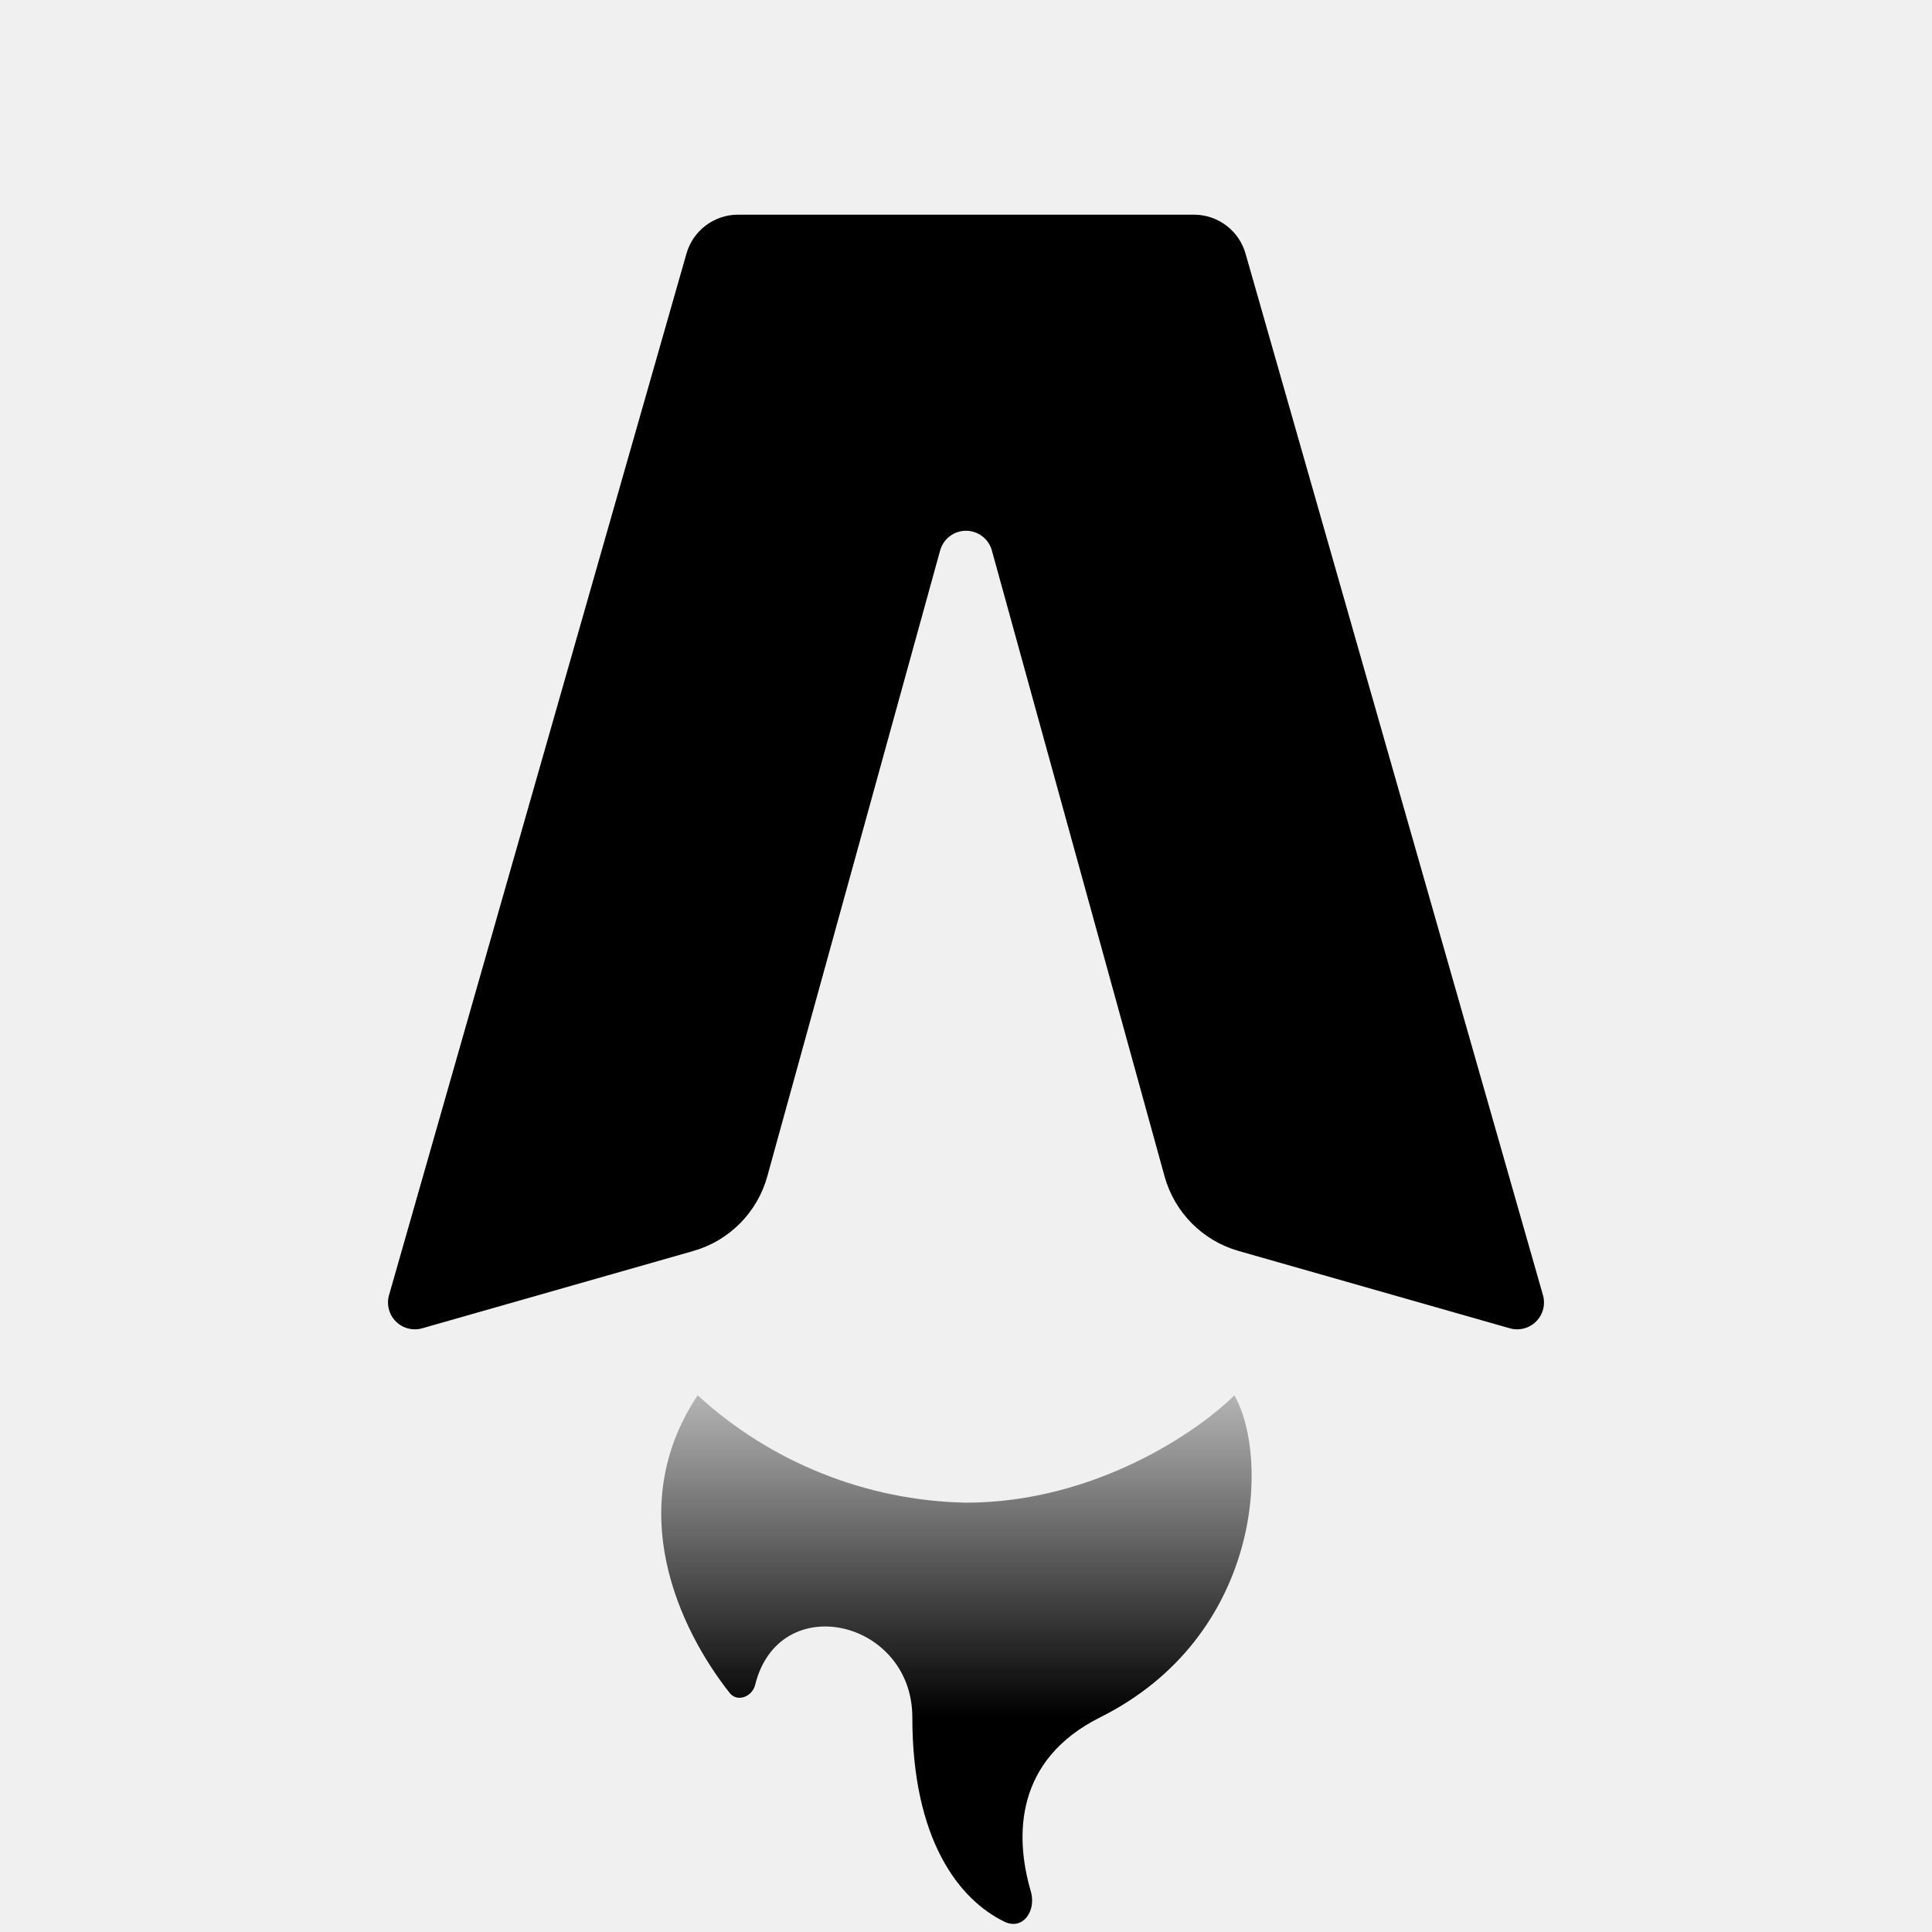
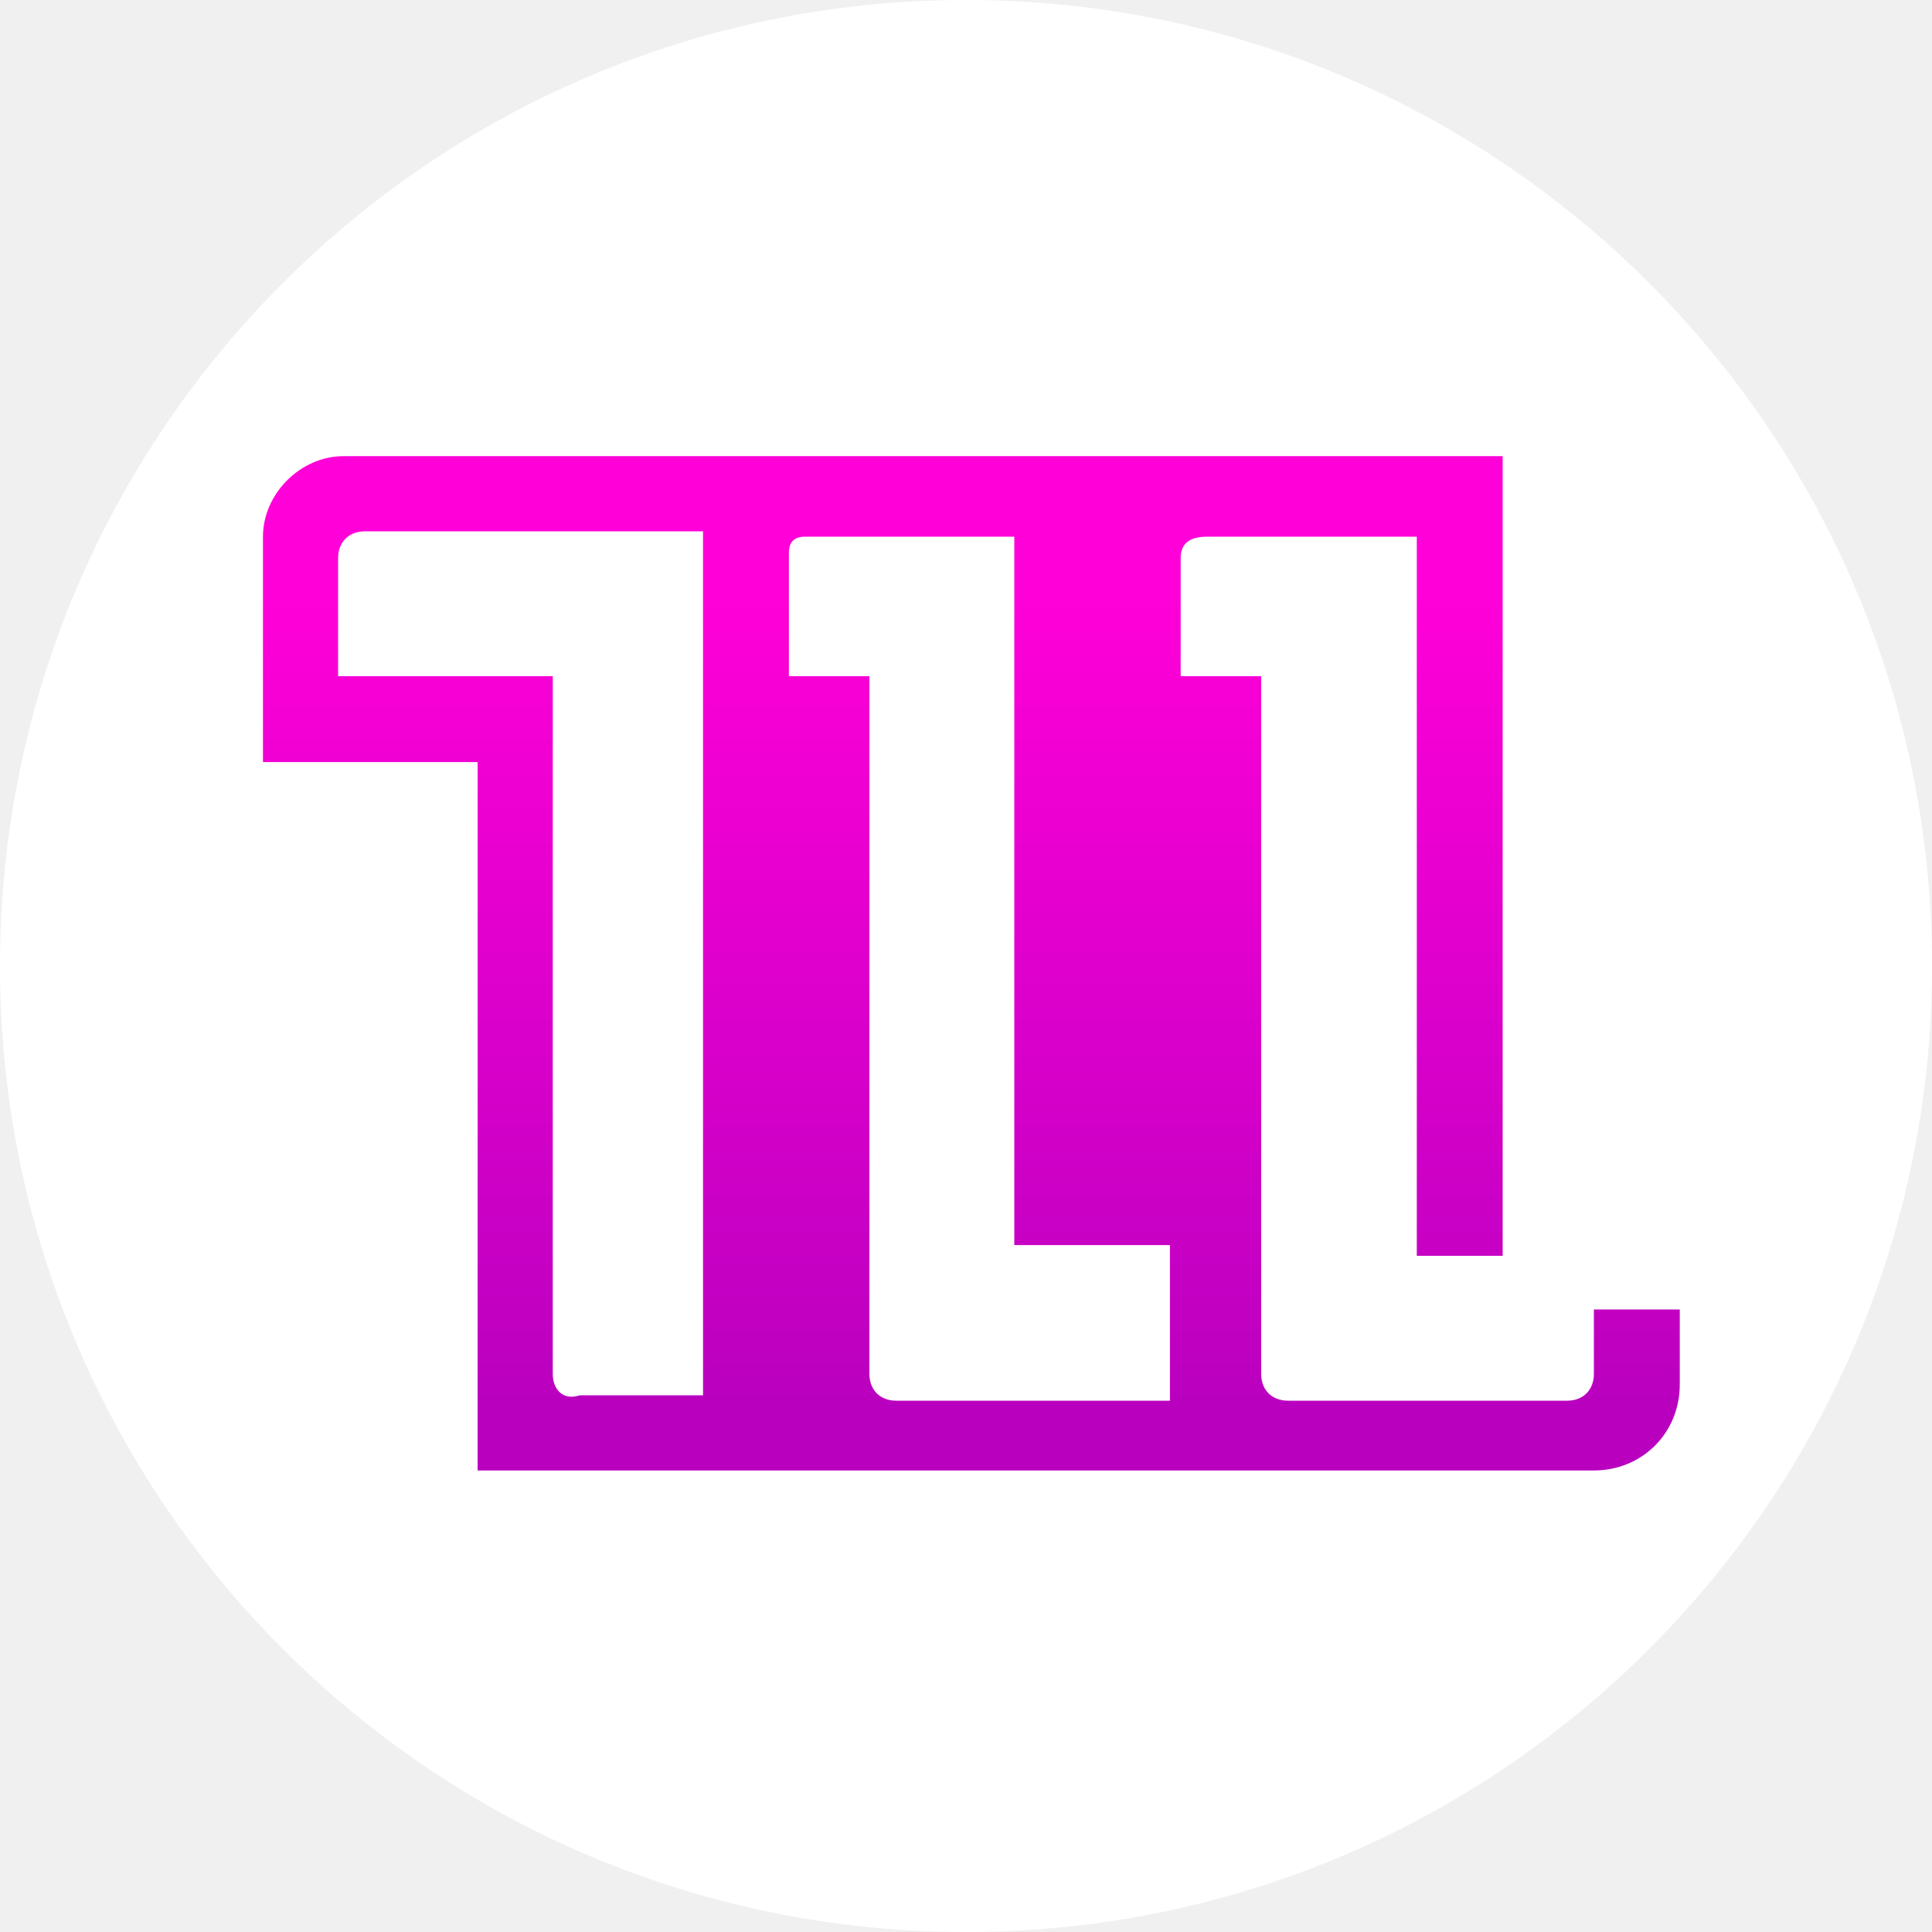
- <svg xmlns="http://www.w3.org/2000/svg" fill="none" viewBox="0 0 36 36">
-   <path fill="#000" d="M22.25 4h-8.5a1 1 0 0 0-.96.73l-5.54 19.4a.5.5 0 0 0 .62.62l5.05-1.44a2 2 0 0 0 1.38-1.4l3.22-11.66a.5.5 0 0 1 .96 0l3.22 11.67a2 2 0 0 0 1.38 1.39l5.05 1.44a.5.5 0 0 0 .62-.62l-5.54-19.4a1 1 0 0 0-.96-.73Z" />
-   <path fill="url(#gradient)" d="M18 28a7.63 7.63 0 0 1-5-2c-1.4 2.1-.35 4.35.6 5.55.14.17.41.07.47-.15.44-1.8 2.93-1.22 2.93.6 0 2.28.87 3.4 1.72 3.81.34.16.59-.2.49-.56-.31-1.05-.29-2.46 1.29-3.25 3-1.5 3.17-4.83 2.5-6-.67.67-2.6 2-5 2Z" />
-   <defs>
-     <linearGradient id="gradient" x1="16" x2="16" y1="32" y2="24" gradientUnits="userSpaceOnUse">
-       <stop stop-color="#000" />
-       <stop offset="1" stop-color="#000" stop-opacity="0" />
+ <svg xmlns="http://www.w3.org/2000/svg" version="1.1" id="Capa_1" x="0px" y="0px" viewBox="0 0 36 36" style="enable-background:new 0 0 36 36;" xml:space="preserve">
+   <style type="text/css">
+ 	.st0{fill:#FFFFFF;}
+ 	.st1{fill:url(#SVGID_1_);}
+ </style>
+   <circle class="st0" cx="18" cy="18" r="18" />
+   <g>
+     <linearGradient id="SVGID_1_" gradientUnits="userSpaceOnUse" x1="18" y1="11.029" x2="18" y2="26.326">
+       <stop offset="0" style="stop-color:#FF00D8" />
+       <stop offset="1" style="stop-color:#B900BF" />
    </linearGradient>
-   </defs>
-   <style>
-     @media (prefers-color-scheme:dark){:root{filter:invert(100%)}}
-   </style>
+     <path class="st1" d="M29.7,24.5v1.1c0,0.3-0.2,0.5-0.5,0.5H24c-0.3,0-0.5-0.2-0.5-0.5v-13H22v-2.2c0-0.3,0.2-0.4,0.5-0.4h3.9v13.4   H28v-9.5h0V8.5l-21.6,0c-0.8,0-1.5,0.7-1.5,1.5v2.5v1.7h4v13.2h5.8v0h7.2H24h5.7c0.9,0,1.6-0.7,1.6-1.6v-1.4H29.7z M10.3,25.6l0-13   h-4v-2.2c0-0.3,0.2-0.5,0.5-0.5l6.3,0l0,16.1h-2.3C10.5,26.1,10.3,25.9,10.3,25.6z M16.7,26.1c-0.3,0-0.5-0.2-0.5-0.5v-13h-1.5   v-2.3c0-0.2,0.1-0.3,0.3-0.3l0,0l3.9,0v13.2l2.9,0v2.9H16.7z" />
+   </g>
</svg>
